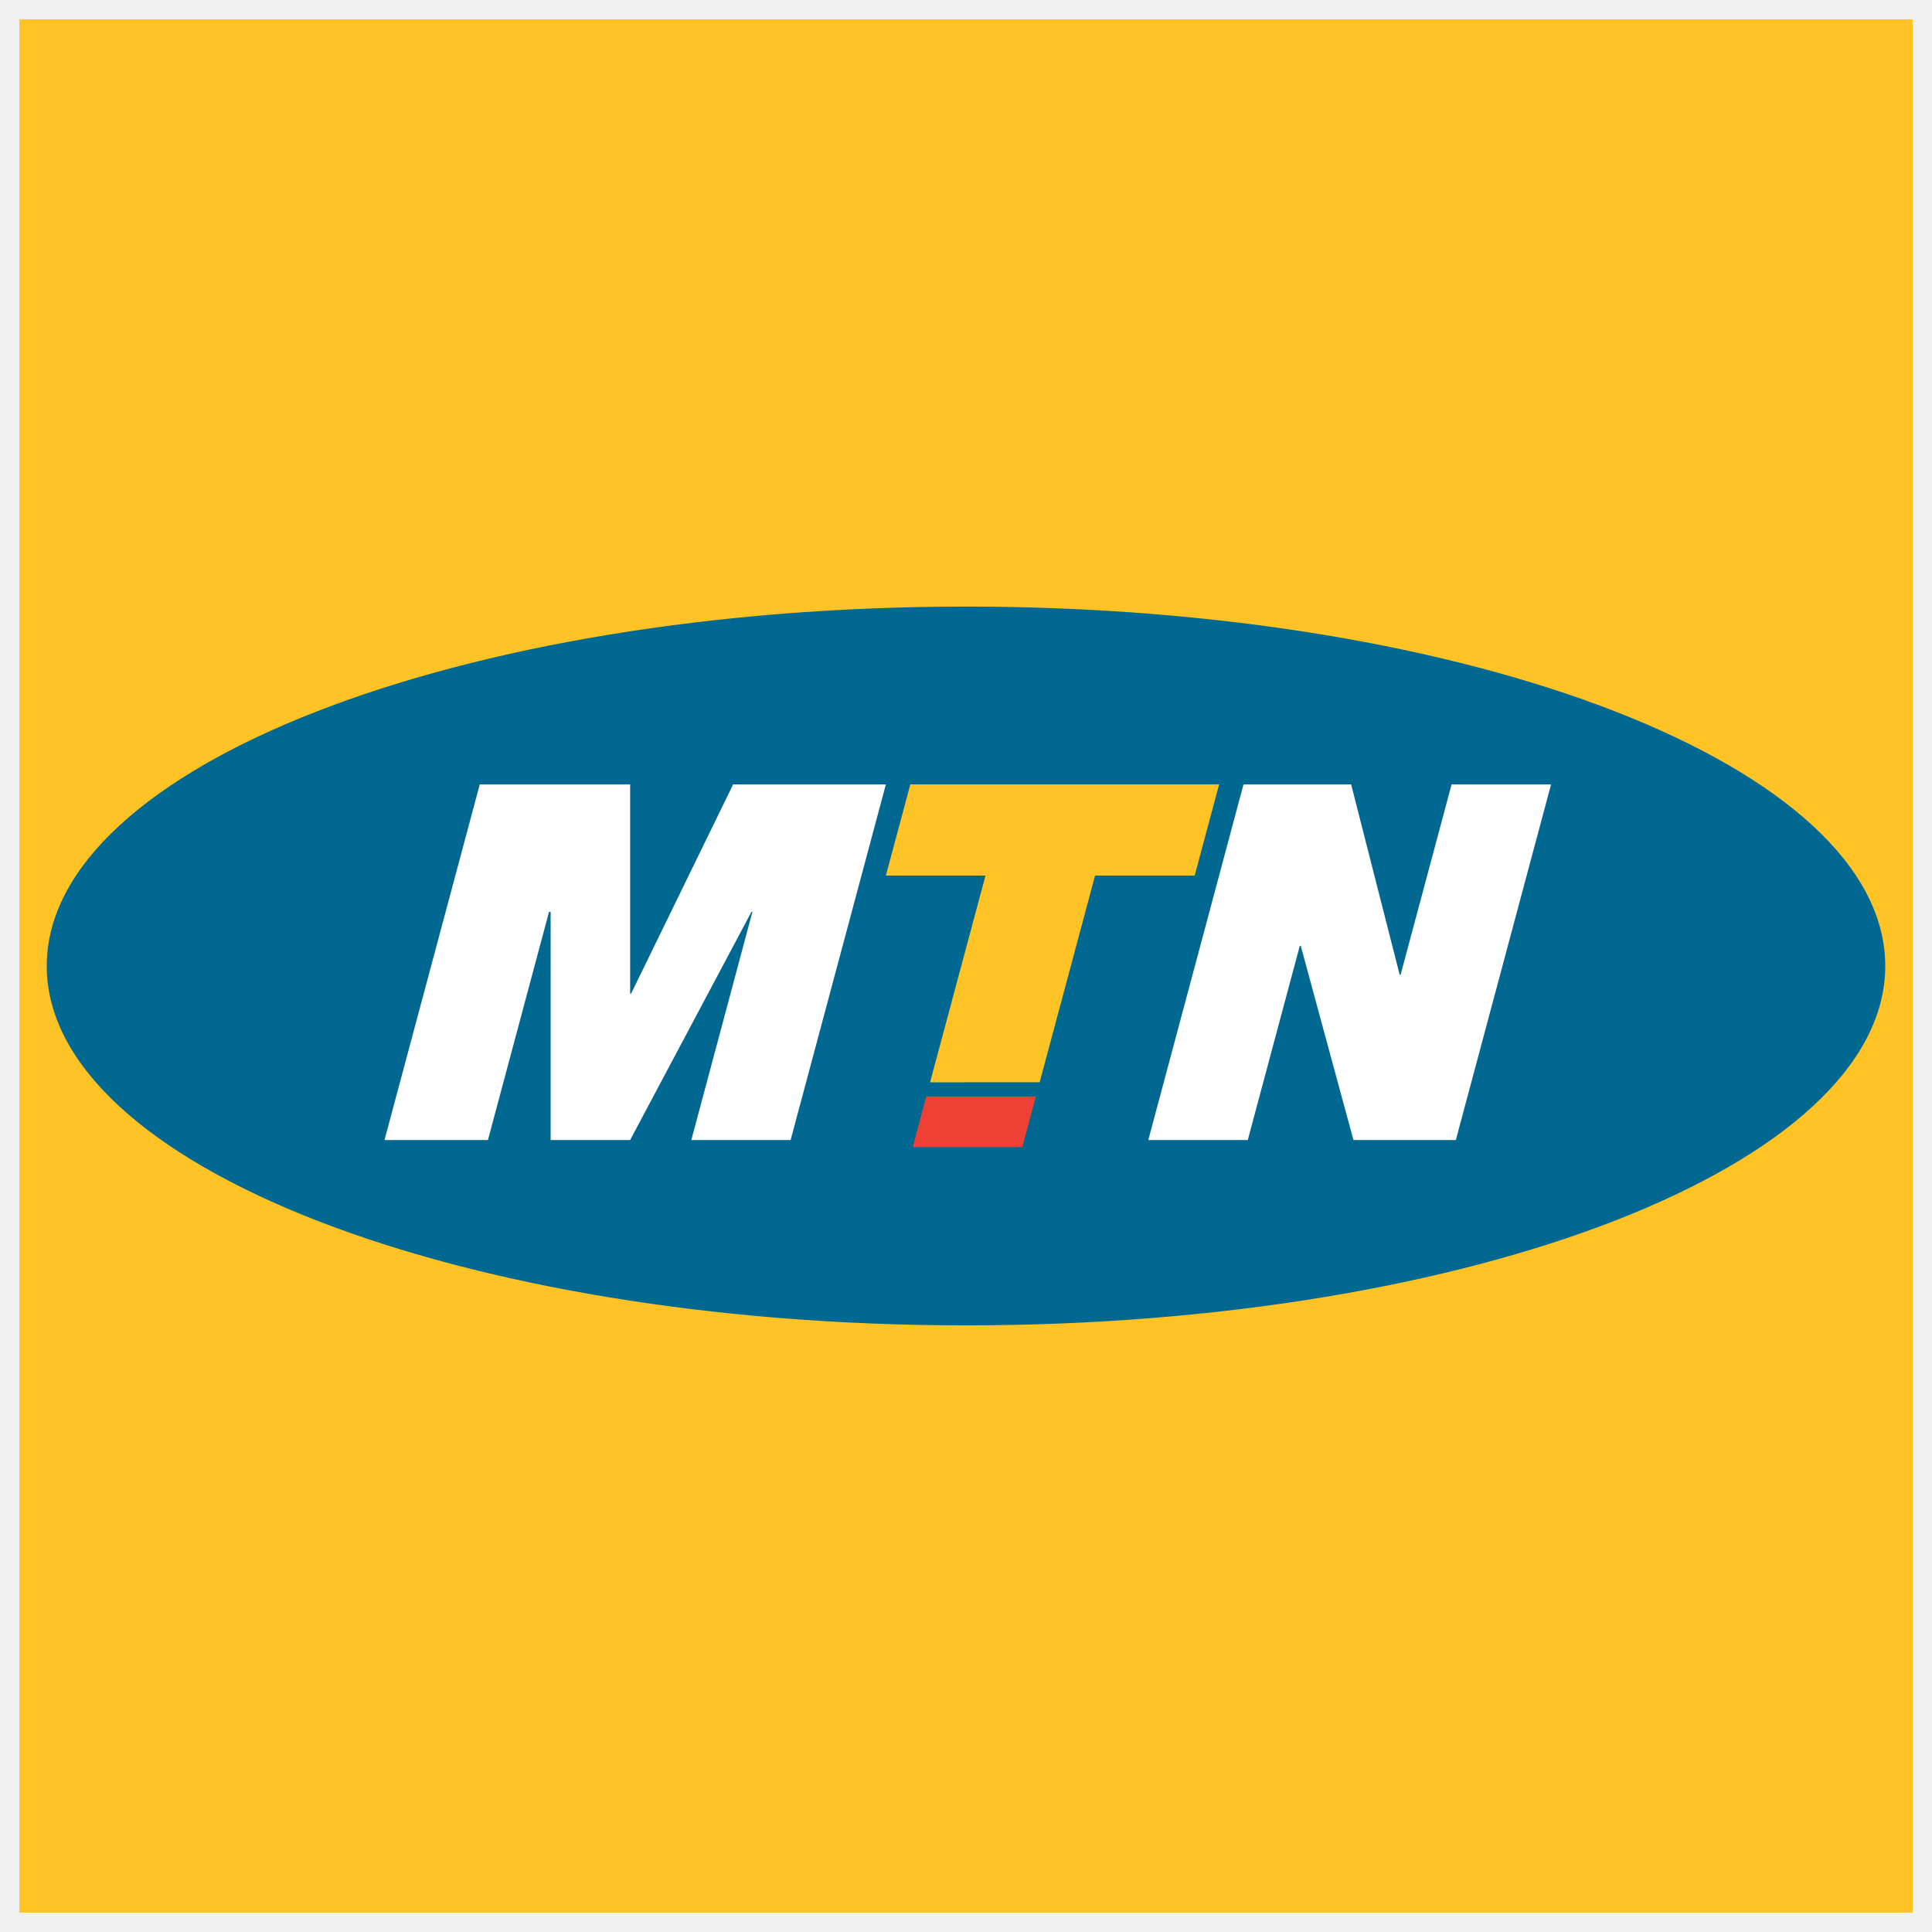
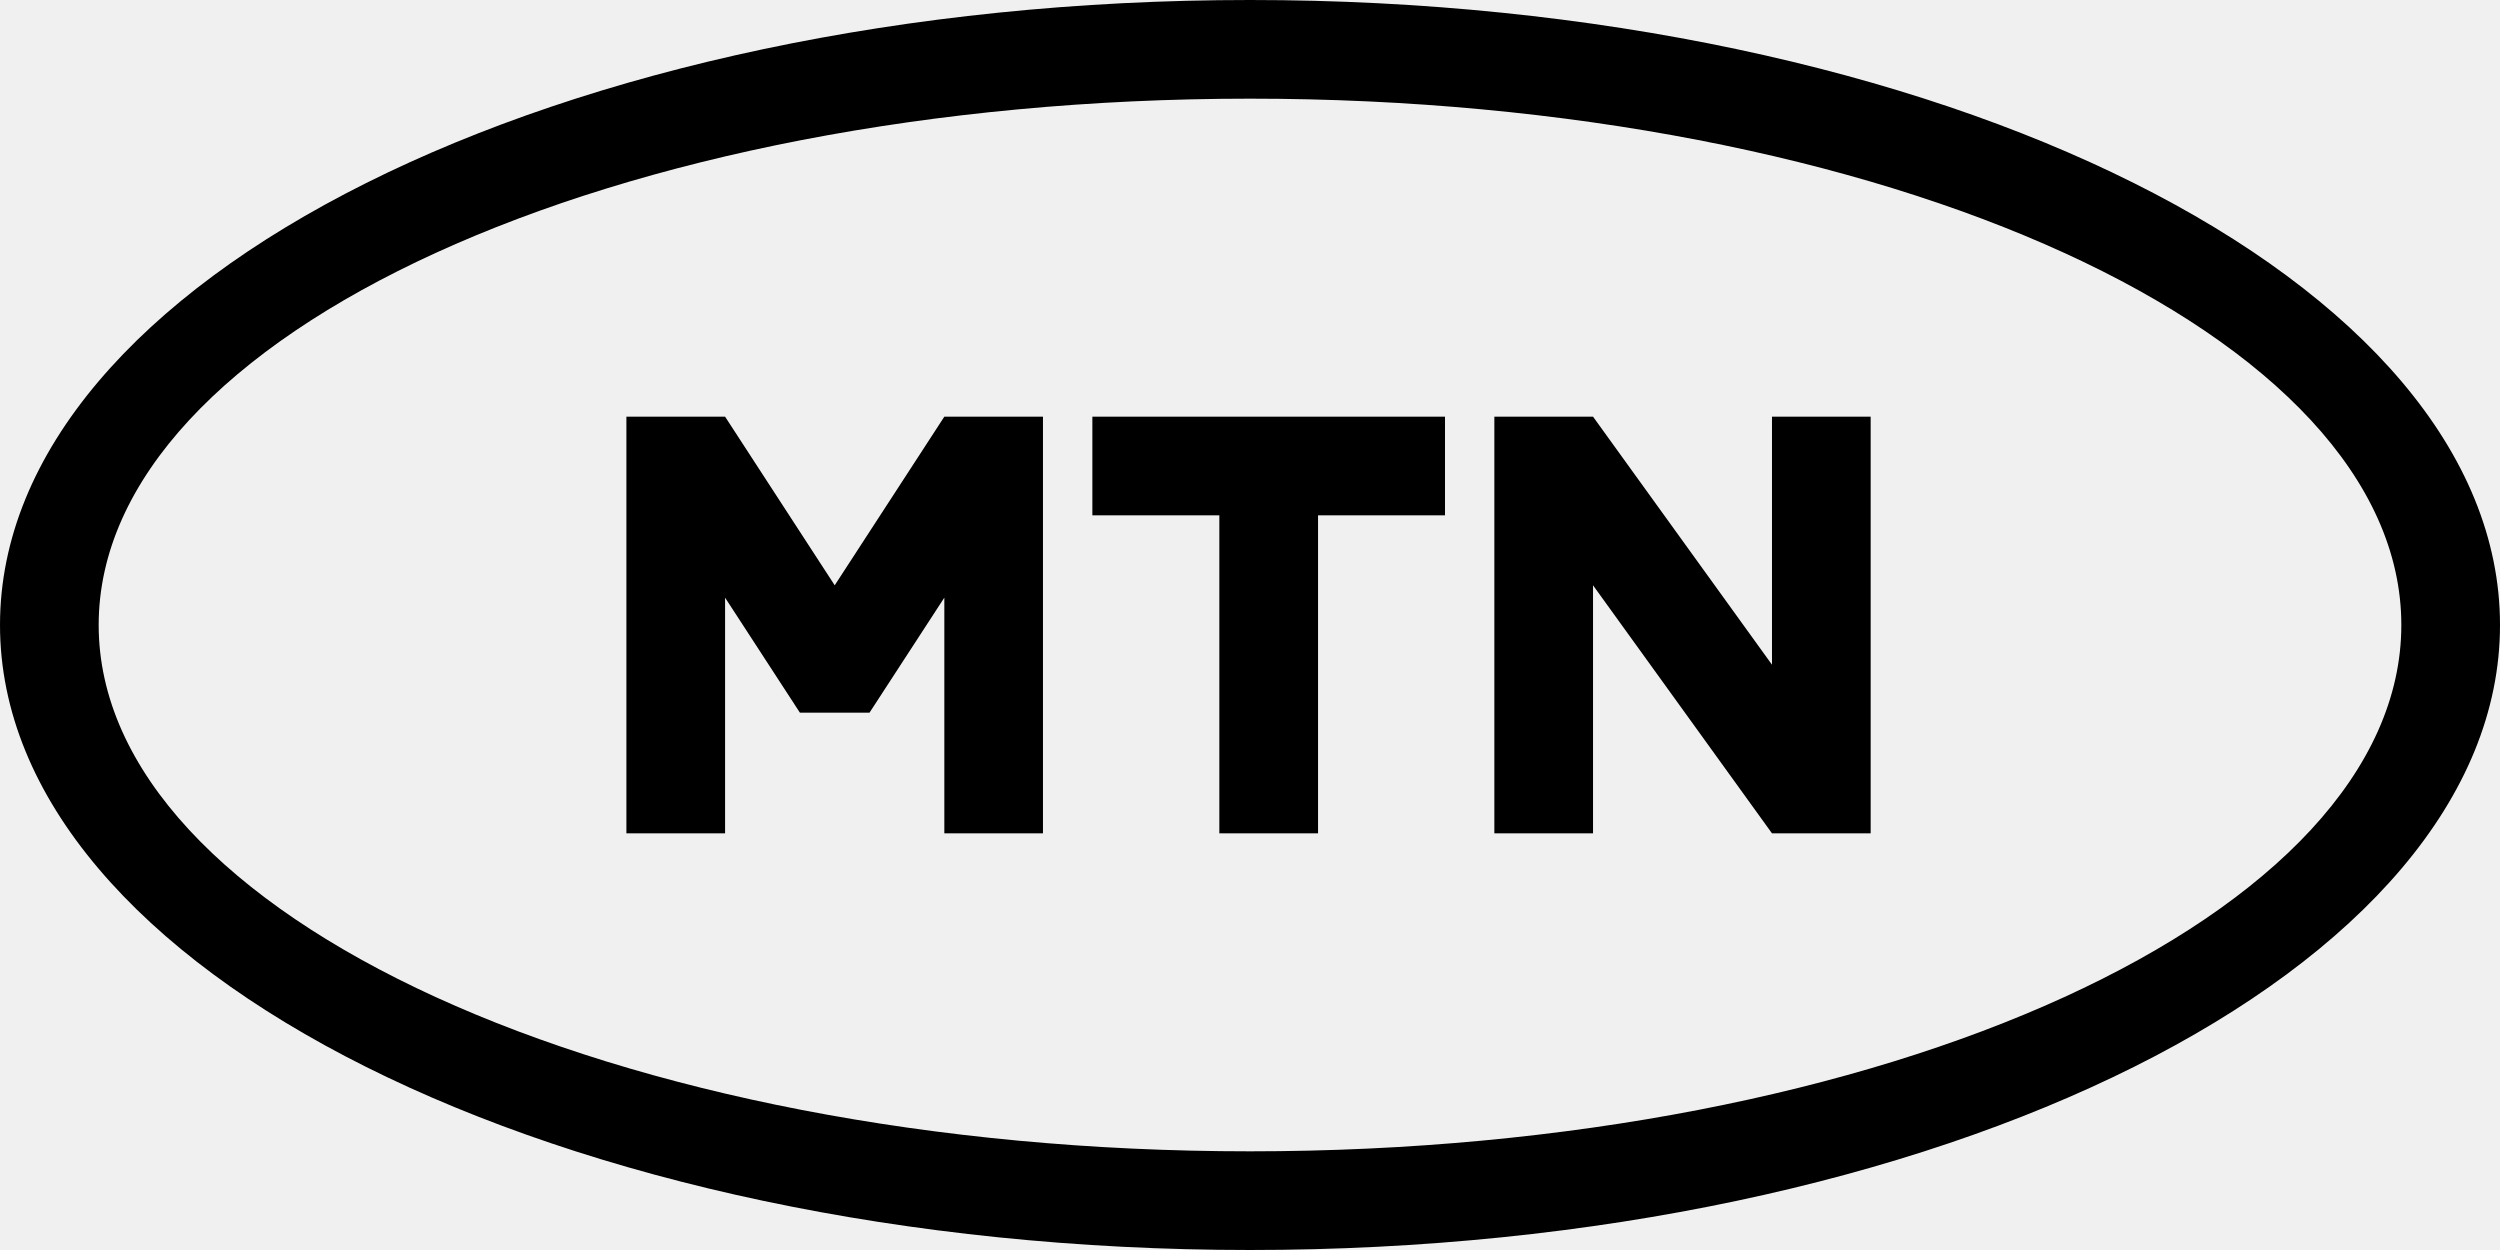
- <svg xmlns="http://www.w3.org/2000/svg" viewBox="0 0 1000 1000">
-   <rect x="10" y="10.01" width="980" height="979.97" style="fill:#ffc325" />
-   <path d="M24.9,500C24.9,397.65,237.61,314.67,500,314.67s475.1,83,475.1,185.34S762.4,685.31,500,685.31,24.9,602.34,24.9,500Z" style="fill:#006891" />
-   <path d="M24.9,500C24.9,397.65,237.61,314.67,500,314.67s475.1,83,475.1,185.34S762.4,685.31,500,685.31,24.9,602.34,24.9,500Z" style="fill:none;stroke:#006891;stroke-miterlimit:3.864;stroke-width:1.405px" />
-   <polygon points="199.02 590.08 248.33 406.01 326.16 406.01 326.16 514.27 326.67 514.27 379.47 406.01 458.53 406.01 409.22 590.08 357.83 590.08 389.44 472.01 388.93 472.01 326.16 590.08 285.01 590.08 285.01 472.01 284.17 472.01 252.56 590.08 199.02 590.08" style="fill:#fff;fill-rule:evenodd" />
-   <polygon points="472.44 593.72 479.44 567.56 536.16 567.56 529.15 593.72 472.44 593.72" style="fill:#ee4034;fill-rule:evenodd" />
-   <polygon points="481.4 560.21 510.09 453.19 458.53 453.19 471.18 406.01 631.01 406.01 618.37 453.19 566.81 453.19 538.13 560.18 481.4 560.21" style="fill:#ffc325;fill-rule:evenodd" />
-   <polygon points="594.36 590.08 643.64 406.01 699.34 406.01 724.47 504.5 724.96 504.5 751.34 406.01 802.83 406.01 753.54 590.08 700.55 590.08 673.26 489.55 672.77 489.55 645.85 590.08 594.36 590.08" style="fill:#fff;fill-rule:evenodd" />
+ <svg xmlns="http://www.w3.org/2000/svg" xml:space="preserve" width="529.134" height="264.567" style="shape-rendering:geometricPrecision;text-rendering:geometricPrecision;image-rendering:optimizeQuality;fill-rule:evenodd;clip-rule:evenodd" viewBox="0 0 4950.37 2475.19">
+   <path d="M2475.19 0C1108.19 0 0 554.1 0 1237.59c0 683.5 1108.19 1237.59 2475.19 1237.59s2475.19-554.1 2475.19-1237.59C4950.38 554.09 3842.19 0 2475.19 0zm0 2279.8c-1259.1 0-2279.8-466.61-2279.8-1042.21S1216.1 195.38 2475.19 195.38c1259.1 0 2279.8 466.61 2279.8 1042.21S3734.28 2279.8 2475.19 2279.8zm-312.15-1259.33V825.05h698.28v195.42h-251.39v629.66h-195.46v-629.66h-251.43zm1541.15-195.42v825.09h-195.38l-354.38-491.17v491.17h-195.39V825.05h195.38l354.38 491.17V825.05h195.39zm-2463.82 825.09V825.05h195.39l217.08 333.92 217.08-333.92h195.31v825.09h-195.31v-466.69l-148.2 227.8h-137.76l-148.2-227.8v466.69h-195.39z" style="fill:#000;fill-rule:nonzero" />
</svg>
